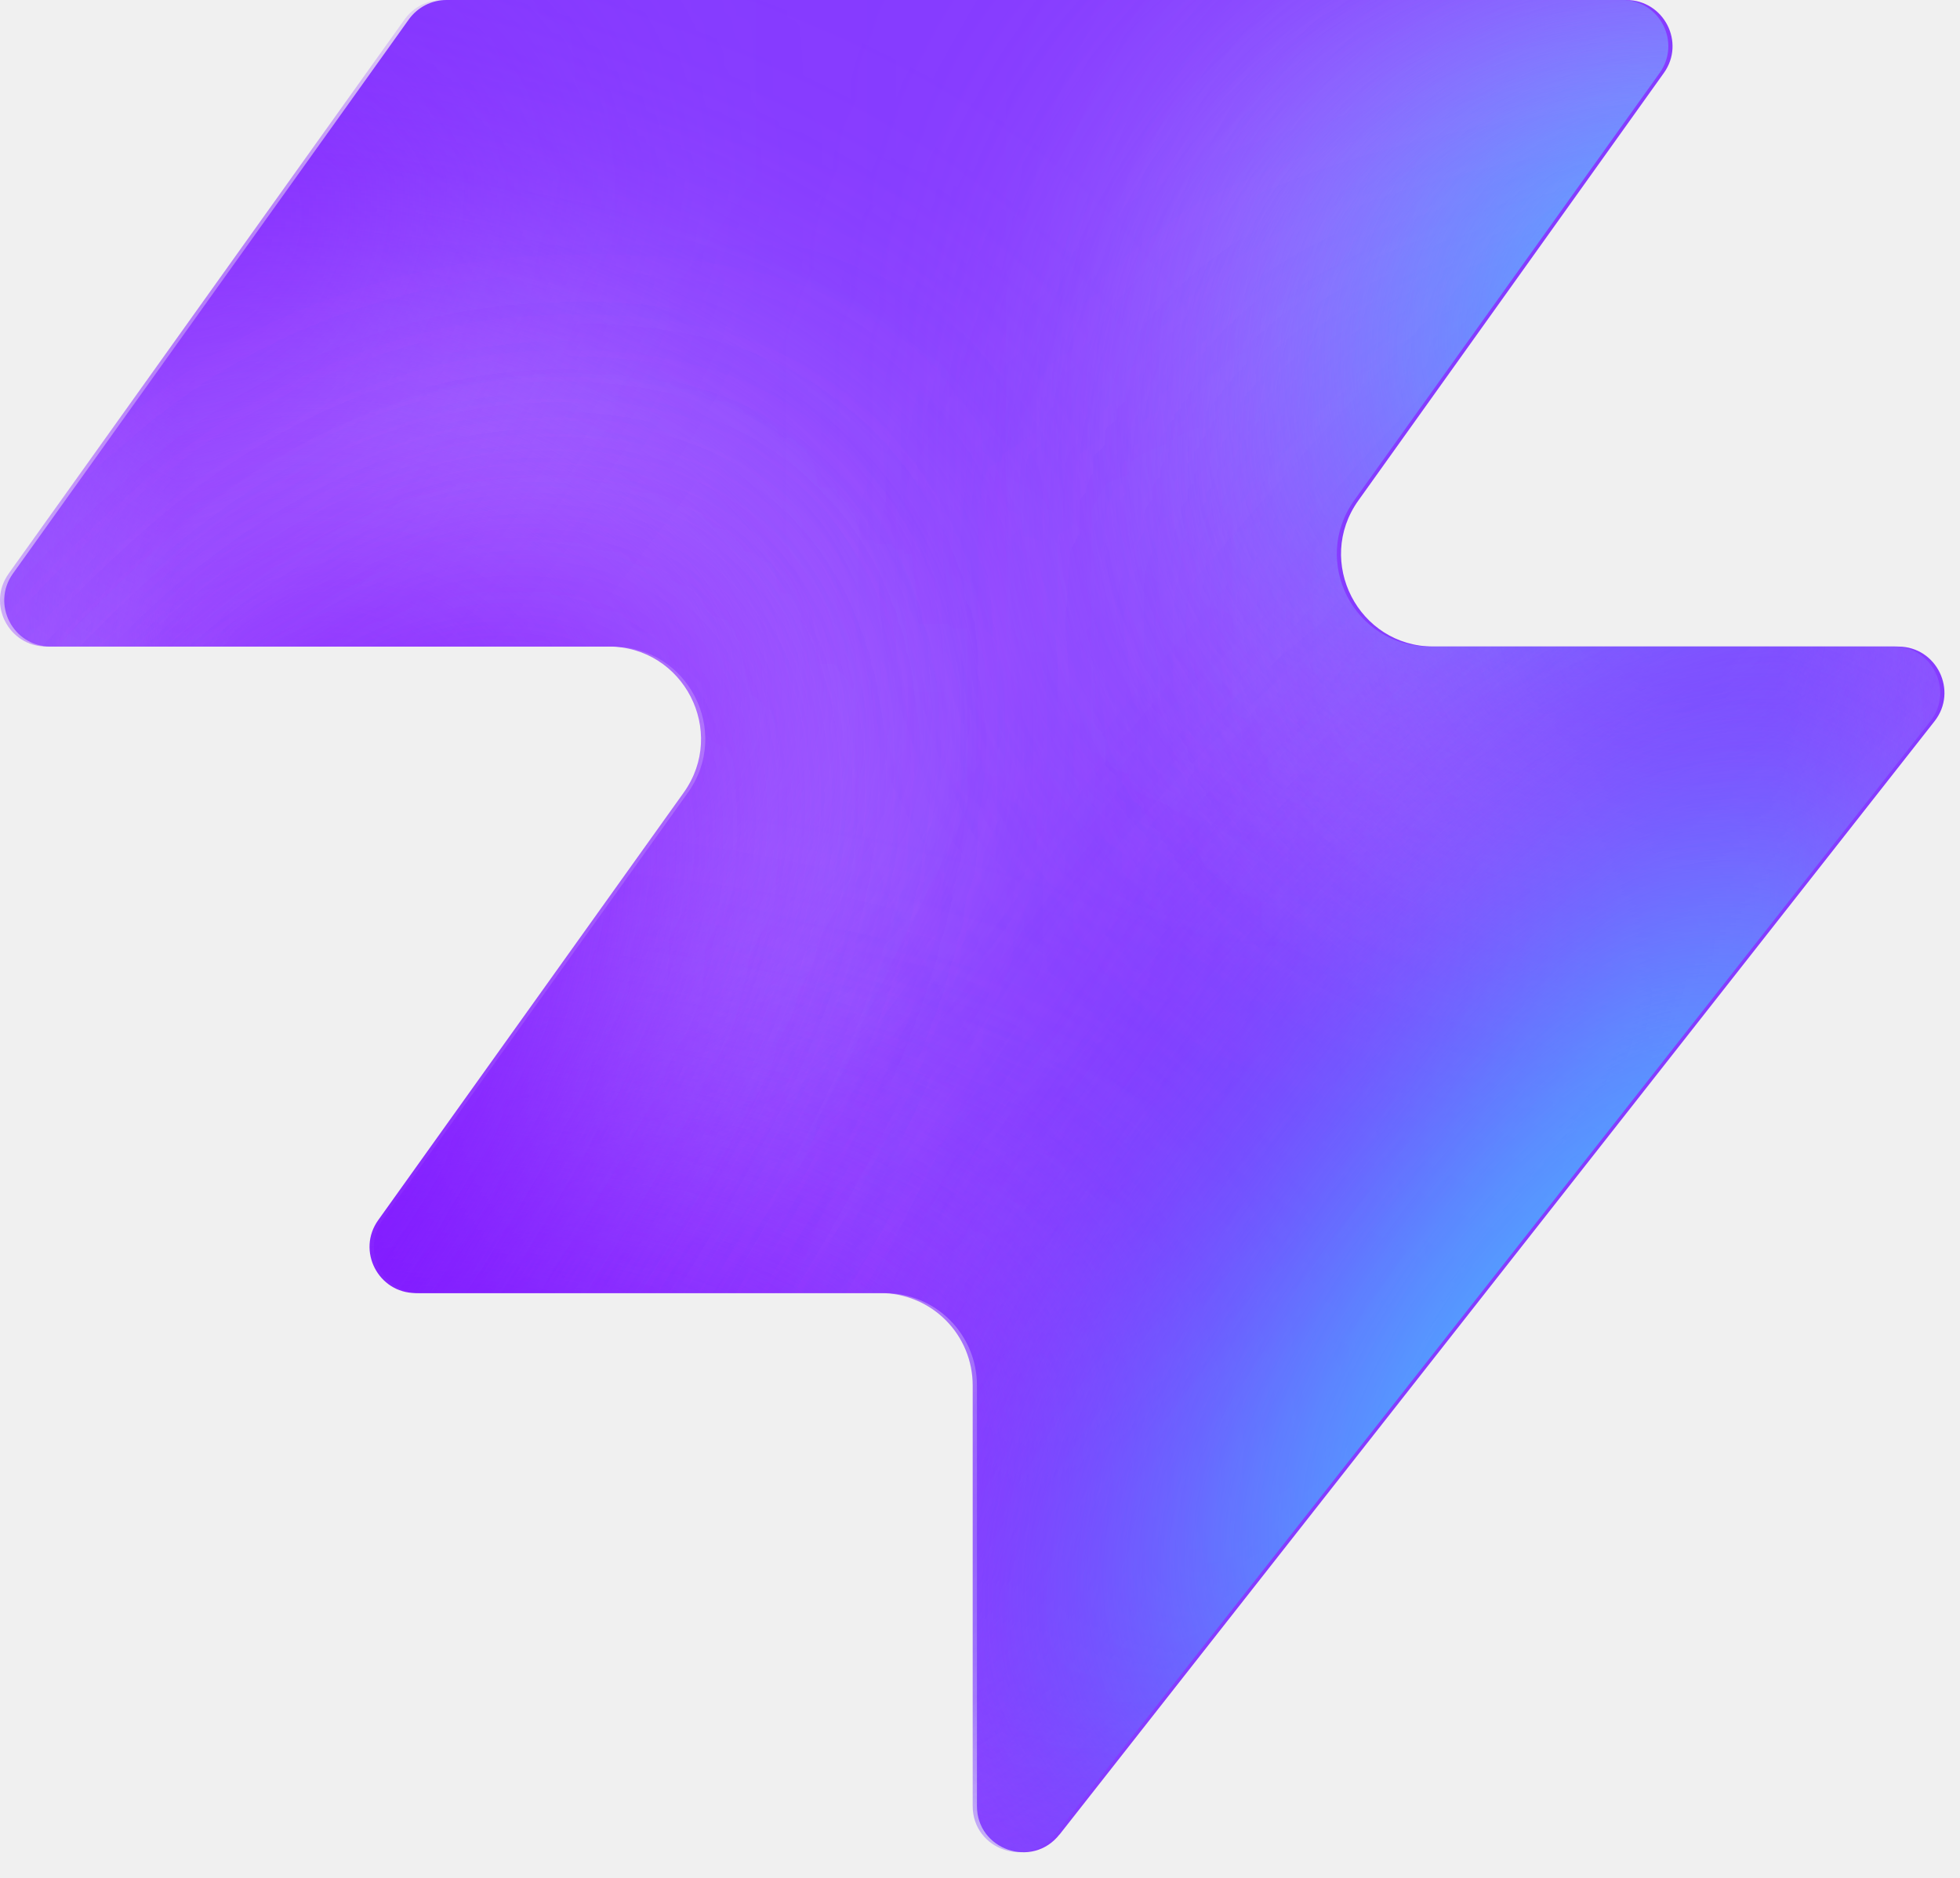
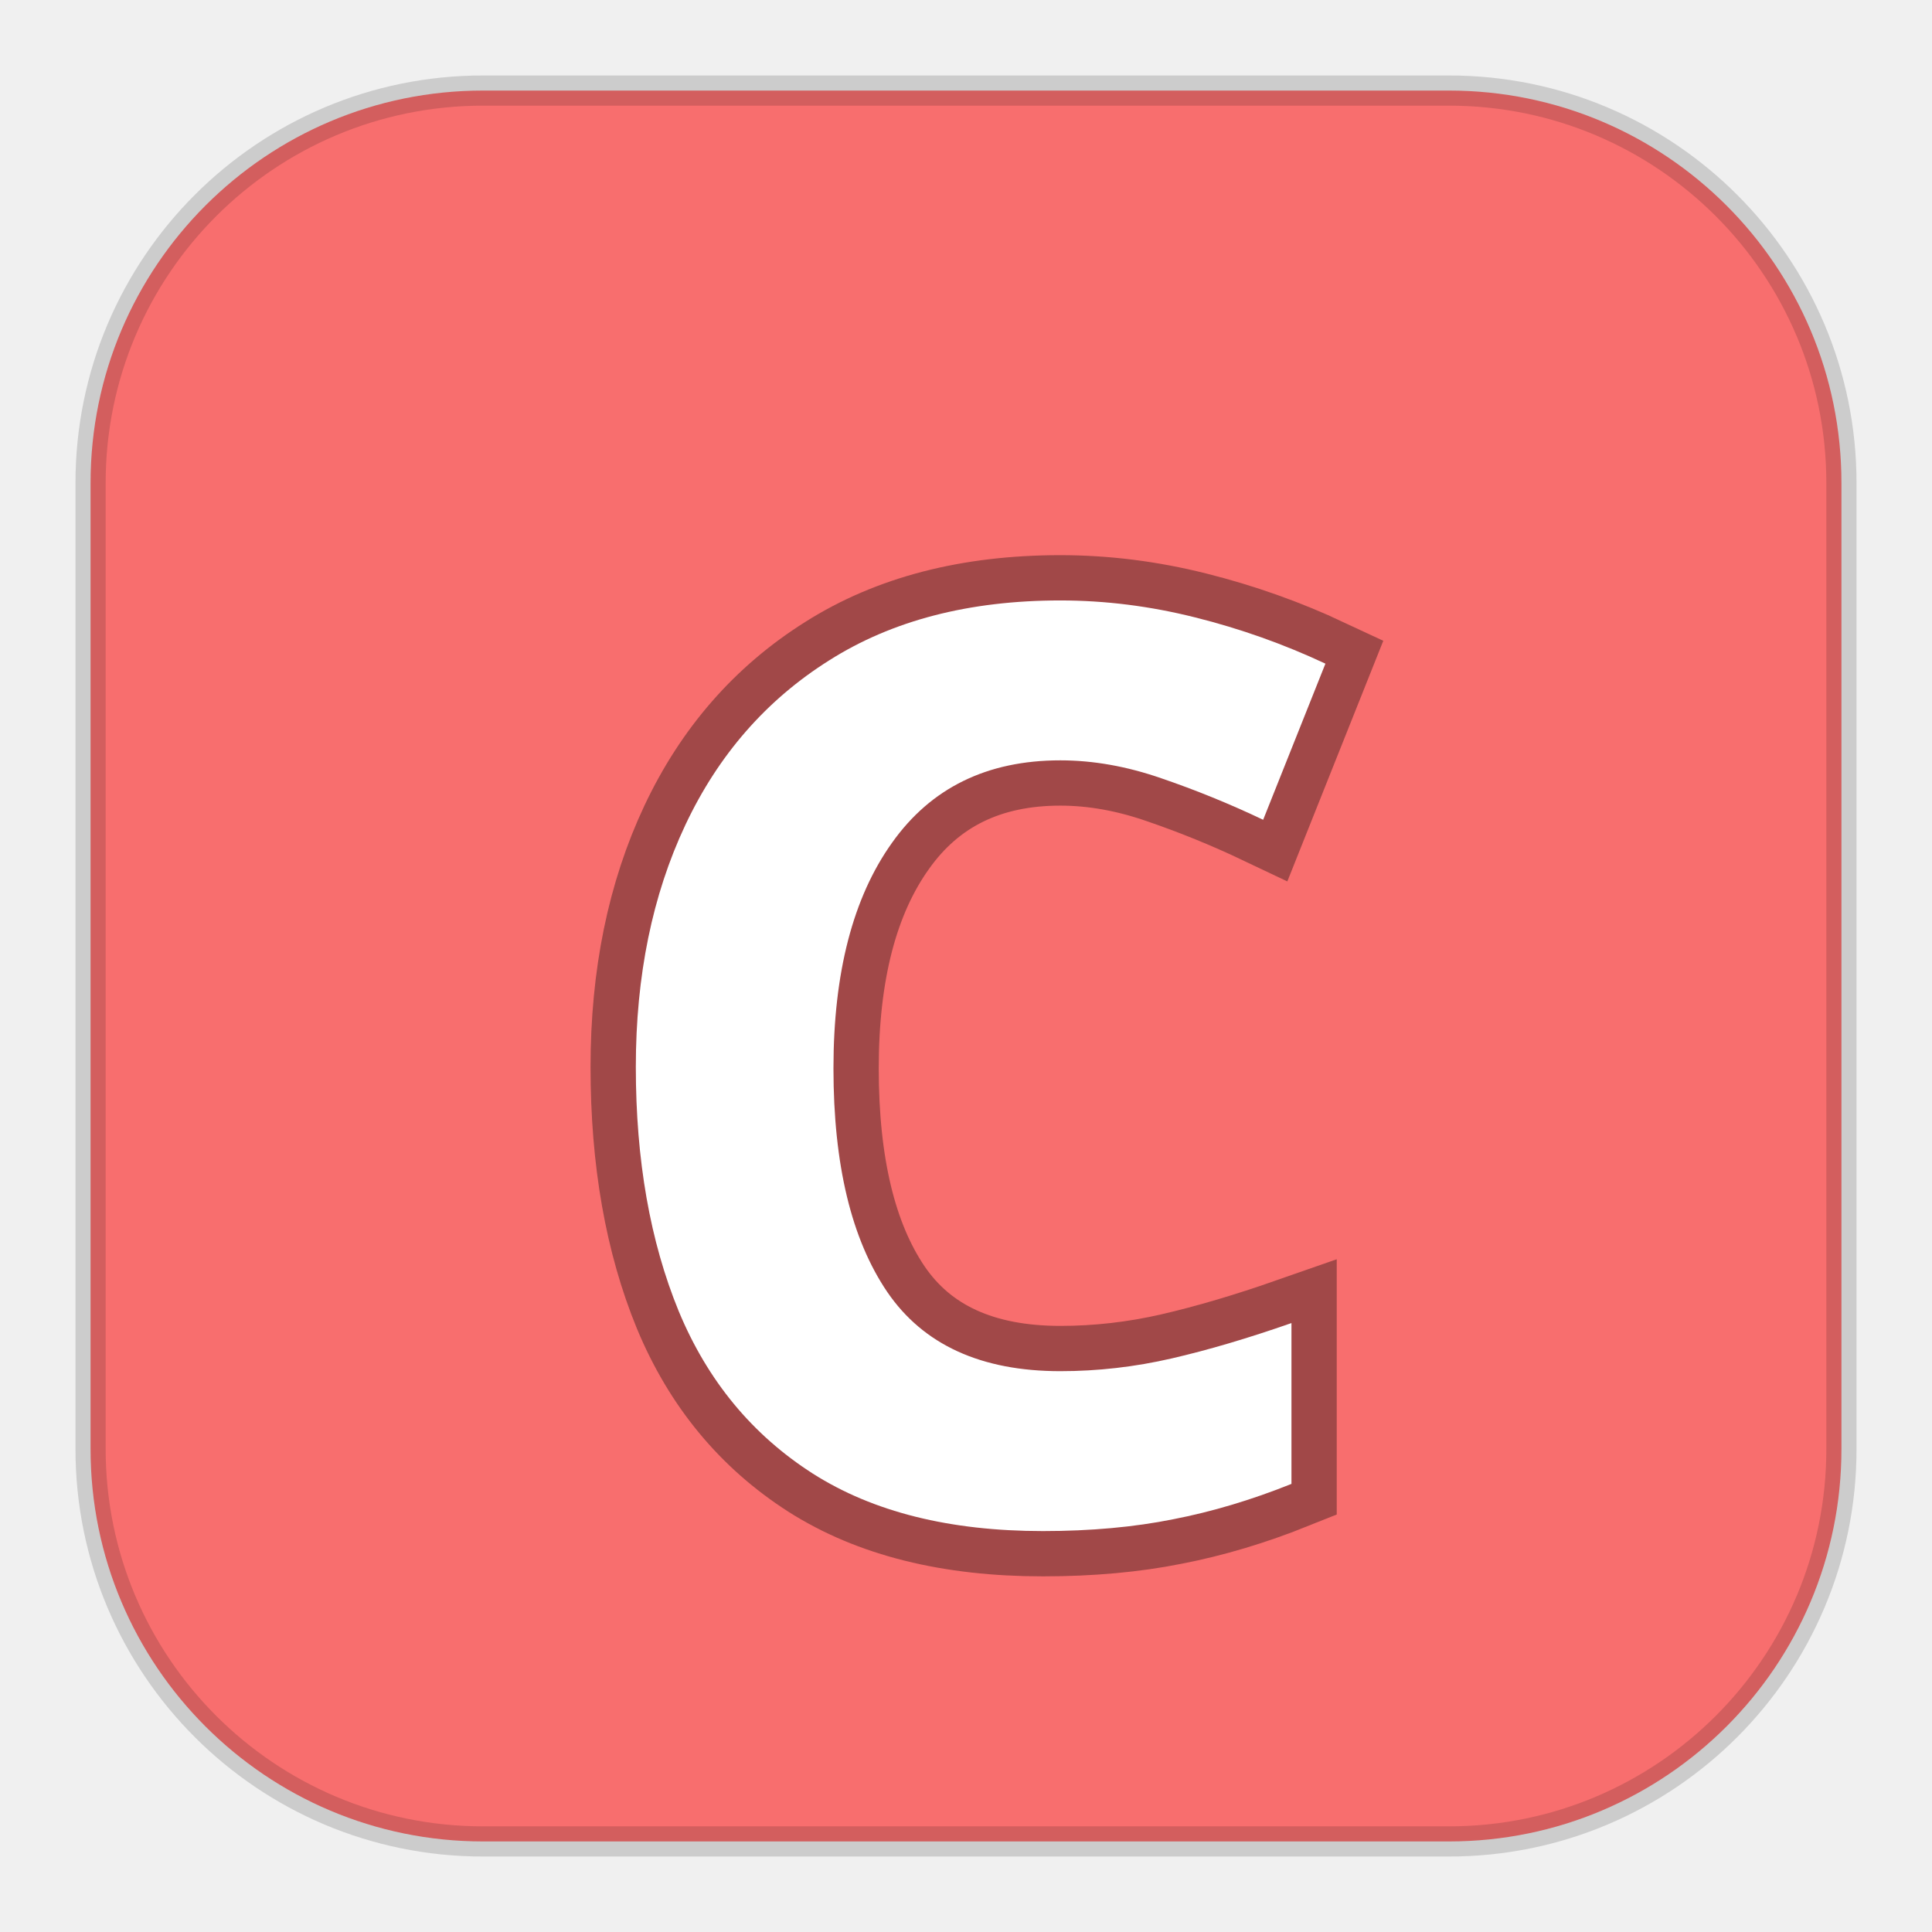
- <svg xmlns="http://www.w3.org/2000/svg" width="48" height="46" fill="none" viewBox="0 0 48 46">
-   <path fill="#863bff" d="M25.946 44.938c-.664.845-2.021.375-2.021-.698V33.937a2.26 2.26 0 0 0-2.262-2.262H10.287c-.92 0-1.456-1.04-.92-1.788l7.48-10.471c1.07-1.497 0-3.578-1.842-3.578H1.237c-.92 0-1.456-1.04-.92-1.788L10.013.474c.214-.297.556-.474.92-.474h28.894c.92 0 1.456 1.04.92 1.788l-7.48 10.471c-1.07 1.498 0 3.579 1.842 3.579h11.377c.943 0 1.473 1.088.89 1.83L25.947 44.94z" style="fill:#863bff;fill:color(display-p3 .525 .23 1);fill-opacity:1" />
-   <mask id="a" width="48" height="46" x="0" y="0" maskUnits="userSpaceOnUse" style="mask-type:alpha">
-     <path fill="#000" d="M25.842 44.938c-.664.844-2.021.375-2.021-.698V33.937a2.26 2.26 0 0 0-2.262-2.262H10.183c-.92 0-1.456-1.04-.92-1.788l7.48-10.471c1.07-1.498 0-3.579-1.842-3.579H1.133c-.92 0-1.456-1.04-.92-1.787L9.91.473c.214-.297.556-.474.92-.474h28.894c.92 0 1.456 1.04.92 1.788l-7.48 10.471c-1.07 1.498 0 3.578 1.842 3.578h11.377c.943 0 1.473 1.088.89 1.832L25.843 44.94z" style="fill:#000;fill-opacity:1" />
-   </mask>
-   <g mask="url(#a)">
-     <g filter="url(#b)">
-       <ellipse cx="5.508" cy="14.704" fill="#ede6ff" rx="5.508" ry="14.704" style="fill:#ede6ff;fill:color(display-p3 .927 .903 1);fill-opacity:1" transform="matrix(.00324 1 1 -.00324 -4.47 31.516)" />
-     </g>
-     <g filter="url(#c)">
-       <ellipse cx="10.399" cy="29.851" fill="#ede6ff" rx="10.399" ry="29.851" style="fill:#ede6ff;fill:color(display-p3 .927 .903 1);fill-opacity:1" transform="matrix(.00324 1 1 -.00324 -39.328 7.883)" />
-     </g>
-     <g filter="url(#d)">
-       <ellipse cx="5.508" cy="30.487" fill="#7e14ff" rx="5.508" ry="30.487" style="fill:#7e14ff;fill:color(display-p3 .492 .077 1);fill-opacity:1" transform="rotate(89.814 -25.913 -14.639)scale(1 -1)" />
-     </g>
-     <g filter="url(#e)">
-       <ellipse cx="5.508" cy="30.599" fill="#7e14ff" rx="5.508" ry="30.599" style="fill:#7e14ff;fill:color(display-p3 .492 .077 1);fill-opacity:1" transform="rotate(89.814 -32.644 -3.334)scale(1 -1)" />
-     </g>
-     <g filter="url(#f)">
-       <ellipse cx="5.508" cy="30.599" fill="#7e14ff" rx="5.508" ry="30.599" style="fill:#7e14ff;fill:color(display-p3 .492 .077 1);fill-opacity:1" transform="matrix(.00324 1 1 -.00324 -34.34 30.47)" />
-     </g>
-     <g filter="url(#g)">
-       <ellipse cx="14.072" cy="22.078" fill="#ede6ff" rx="14.072" ry="22.078" style="fill:#ede6ff;fill:color(display-p3 .927 .903 1);fill-opacity:1" transform="rotate(93.35 24.506 48.493)scale(-1 1)" />
-     </g>
-     <g filter="url(#h)">
-       <ellipse cx="3.47" cy="21.501" fill="#7e14ff" rx="3.47" ry="21.501" style="fill:#7e14ff;fill:color(display-p3 .492 .077 1);fill-opacity:1" transform="rotate(89.009 28.708 47.59)scale(-1 1)" />
-     </g>
-     <g filter="url(#i)">
-       <ellipse cx="3.47" cy="21.501" fill="#7e14ff" rx="3.47" ry="21.501" style="fill:#7e14ff;fill:color(display-p3 .492 .077 1);fill-opacity:1" transform="rotate(89.009 28.708 47.59)scale(-1 1)" />
-     </g>
-     <g filter="url(#j)">
-       <ellipse cx=".387" cy="8.972" fill="#7e14ff" rx="4.407" ry="29.108" style="fill:#7e14ff;fill:color(display-p3 .492 .077 1);fill-opacity:1" transform="rotate(39.51 .387 8.972)" />
-     </g>
-     <g filter="url(#k)">
-       <ellipse cx="47.523" cy="-6.092" fill="#7e14ff" rx="4.407" ry="29.108" style="fill:#7e14ff;fill:color(display-p3 .492 .077 1);fill-opacity:1" transform="rotate(37.892 47.523 -6.092)" />
-     </g>
-     <g filter="url(#l)">
-       <ellipse cx="41.412" cy="6.333" fill="#47bfff" rx="5.971" ry="9.665" style="fill:#47bfff;fill:color(display-p3 .28 .748 1);fill-opacity:1" transform="rotate(37.892 41.412 6.333)" />
-     </g>
-     <g filter="url(#m)">
-       <ellipse cx="-1.879" cy="38.332" fill="#7e14ff" rx="4.407" ry="29.108" style="fill:#7e14ff;fill:color(display-p3 .492 .077 1);fill-opacity:1" transform="rotate(37.892 -1.88 38.332)" />
-     </g>
-     <g filter="url(#n)">
-       <ellipse cx="-1.879" cy="38.332" fill="#7e14ff" rx="4.407" ry="29.108" style="fill:#7e14ff;fill:color(display-p3 .492 .077 1);fill-opacity:1" transform="rotate(37.892 -1.88 38.332)" />
-     </g>
-     <g filter="url(#o)">
-       <ellipse cx="35.651" cy="29.907" fill="#7e14ff" rx="4.407" ry="29.108" style="fill:#7e14ff;fill:color(display-p3 .492 .077 1);fill-opacity:1" transform="rotate(37.892 35.651 29.907)" />
-     </g>
-     <g filter="url(#p)">
-       <ellipse cx="38.418" cy="32.4" fill="#47bfff" rx="5.971" ry="15.297" style="fill:#47bfff;fill:color(display-p3 .28 .748 1);fill-opacity:1" transform="rotate(37.892 38.418 32.4)" />
-     </g>
-   </g>
-   <defs>
-     <filter id="b" width="60.045" height="41.654" x="-19.77" y="16.149" color-interpolation-filters="sRGB" filterUnits="userSpaceOnUse">
-       <feFlood flood-opacity="0" result="BackgroundImageFix" />
-       <feBlend in="SourceGraphic" in2="BackgroundImageFix" result="shape" />
-       <feGaussianBlur result="effect1_foregroundBlur_2002_17158" stdDeviation="7.659" />
-     </filter>
-     <filter id="c" width="90.34" height="51.437" x="-54.613" y="-7.533" color-interpolation-filters="sRGB" filterUnits="userSpaceOnUse">
-       <feFlood flood-opacity="0" result="BackgroundImageFix" />
-       <feBlend in="SourceGraphic" in2="BackgroundImageFix" result="shape" />
-       <feGaussianBlur result="effect1_foregroundBlur_2002_17158" stdDeviation="7.659" />
-     </filter>
-     <filter id="d" width="79.355" height="29.4" x="-49.64" y="2.03" color-interpolation-filters="sRGB" filterUnits="userSpaceOnUse">
-       <feFlood flood-opacity="0" result="BackgroundImageFix" />
-       <feBlend in="SourceGraphic" in2="BackgroundImageFix" result="shape" />
-       <feGaussianBlur result="effect1_foregroundBlur_2002_17158" stdDeviation="4.596" />
-     </filter>
-     <filter id="e" width="79.579" height="29.4" x="-45.045" y="20.029" color-interpolation-filters="sRGB" filterUnits="userSpaceOnUse">
-       <feFlood flood-opacity="0" result="BackgroundImageFix" />
-       <feBlend in="SourceGraphic" in2="BackgroundImageFix" result="shape" />
-       <feGaussianBlur result="effect1_foregroundBlur_2002_17158" stdDeviation="4.596" />
-     </filter>
-     <filter id="f" width="79.579" height="29.4" x="-43.513" y="21.178" color-interpolation-filters="sRGB" filterUnits="userSpaceOnUse">
-       <feFlood flood-opacity="0" result="BackgroundImageFix" />
-       <feBlend in="SourceGraphic" in2="BackgroundImageFix" result="shape" />
-       <feGaussianBlur result="effect1_foregroundBlur_2002_17158" stdDeviation="4.596" />
-     </filter>
-     <filter id="g" width="74.749" height="58.852" x="15.756" y="-17.901" color-interpolation-filters="sRGB" filterUnits="userSpaceOnUse">
-       <feFlood flood-opacity="0" result="BackgroundImageFix" />
-       <feBlend in="SourceGraphic" in2="BackgroundImageFix" result="shape" />
-       <feGaussianBlur result="effect1_foregroundBlur_2002_17158" stdDeviation="7.659" />
-     </filter>
-     <filter id="h" width="61.377" height="25.362" x="23.548" y="2.284" color-interpolation-filters="sRGB" filterUnits="userSpaceOnUse">
-       <feFlood flood-opacity="0" result="BackgroundImageFix" />
-       <feBlend in="SourceGraphic" in2="BackgroundImageFix" result="shape" />
-       <feGaussianBlur result="effect1_foregroundBlur_2002_17158" stdDeviation="4.596" />
-     </filter>
-     <filter id="i" width="61.377" height="25.362" x="23.548" y="2.284" color-interpolation-filters="sRGB" filterUnits="userSpaceOnUse">
-       <feFlood flood-opacity="0" result="BackgroundImageFix" />
-       <feBlend in="SourceGraphic" in2="BackgroundImageFix" result="shape" />
-       <feGaussianBlur result="effect1_foregroundBlur_2002_17158" stdDeviation="4.596" />
-     </filter>
-     <filter id="j" width="56.045" height="63.649" x="-27.636" y="-22.853" color-interpolation-filters="sRGB" filterUnits="userSpaceOnUse">
-       <feFlood flood-opacity="0" result="BackgroundImageFix" />
-       <feBlend in="SourceGraphic" in2="BackgroundImageFix" result="shape" />
-       <feGaussianBlur result="effect1_foregroundBlur_2002_17158" stdDeviation="4.596" />
-     </filter>
-     <filter id="k" width="54.814" height="64.646" x="20.116" y="-38.415" color-interpolation-filters="sRGB" filterUnits="userSpaceOnUse">
-       <feFlood flood-opacity="0" result="BackgroundImageFix" />
-       <feBlend in="SourceGraphic" in2="BackgroundImageFix" result="shape" />
-       <feGaussianBlur result="effect1_foregroundBlur_2002_17158" stdDeviation="4.596" />
-     </filter>
-     <filter id="l" width="33.541" height="35.313" x="24.641" y="-11.323" color-interpolation-filters="sRGB" filterUnits="userSpaceOnUse">
-       <feFlood flood-opacity="0" result="BackgroundImageFix" />
-       <feBlend in="SourceGraphic" in2="BackgroundImageFix" result="shape" />
-       <feGaussianBlur result="effect1_foregroundBlur_2002_17158" stdDeviation="4.596" />
-     </filter>
-     <filter id="m" width="54.814" height="64.646" x="-29.286" y="6.009" color-interpolation-filters="sRGB" filterUnits="userSpaceOnUse">
-       <feFlood flood-opacity="0" result="BackgroundImageFix" />
-       <feBlend in="SourceGraphic" in2="BackgroundImageFix" result="shape" />
-       <feGaussianBlur result="effect1_foregroundBlur_2002_17158" stdDeviation="4.596" />
-     </filter>
-     <filter id="n" width="54.814" height="64.646" x="-29.286" y="6.009" color-interpolation-filters="sRGB" filterUnits="userSpaceOnUse">
-       <feFlood flood-opacity="0" result="BackgroundImageFix" />
-       <feBlend in="SourceGraphic" in2="BackgroundImageFix" result="shape" />
-       <feGaussianBlur result="effect1_foregroundBlur_2002_17158" stdDeviation="4.596" />
-     </filter>
-     <filter id="o" width="54.814" height="64.646" x="8.244" y="-2.416" color-interpolation-filters="sRGB" filterUnits="userSpaceOnUse">
-       <feFlood flood-opacity="0" result="BackgroundImageFix" />
-       <feBlend in="SourceGraphic" in2="BackgroundImageFix" result="shape" />
-       <feGaussianBlur result="effect1_foregroundBlur_2002_17158" stdDeviation="4.596" />
-     </filter>
-     <filter id="p" width="39.409" height="43.623" x="18.713" y="10.588" color-interpolation-filters="sRGB" filterUnits="userSpaceOnUse">
-       <feFlood flood-opacity="0" result="BackgroundImageFix" />
-       <feBlend in="SourceGraphic" in2="BackgroundImageFix" result="shape" />
-       <feGaussianBlur result="effect1_foregroundBlur_2002_17158" stdDeviation="4.596" />
-     </filter>
-   </defs>
+ <svg xmlns="http://www.w3.org/2000/svg" viewBox="0 0 64 64" width="64" height="64" role="img" aria-label="Creative Ranges Tiles">
+   <rect x="3" y="3" width="58" height="58" rx="13" fill="#f86e6e" stroke="rgba(0,0,0,0.15)" stroke-width="1" />
+   <text x="32" y="34" text-anchor="middle" dominant-baseline="central" font-family="Poppins, 'Segoe UI', system-ui, sans-serif" font-weight="700" font-size="42" fill="#ffffff" stroke="rgba(0,0,0,0.35)" stroke-width="3" paint-order="stroke">C</text>
</svg>
